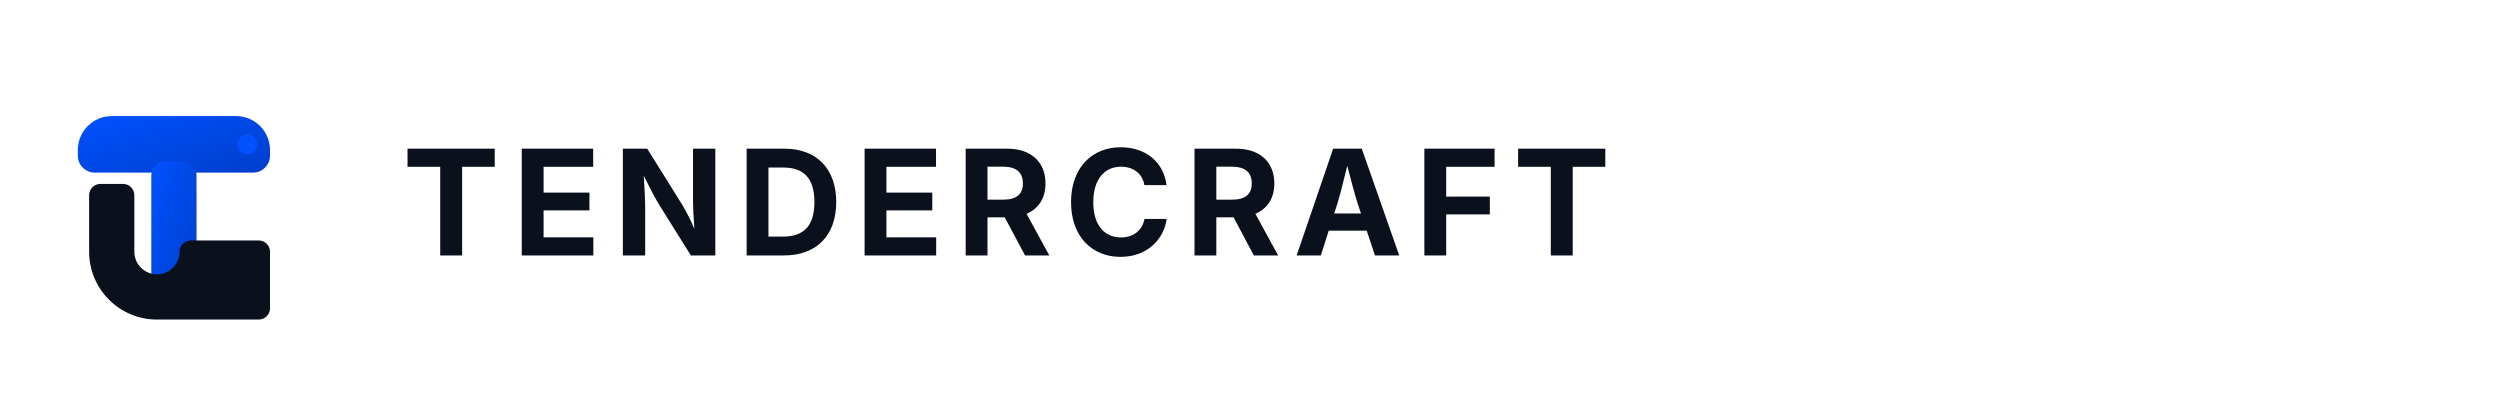
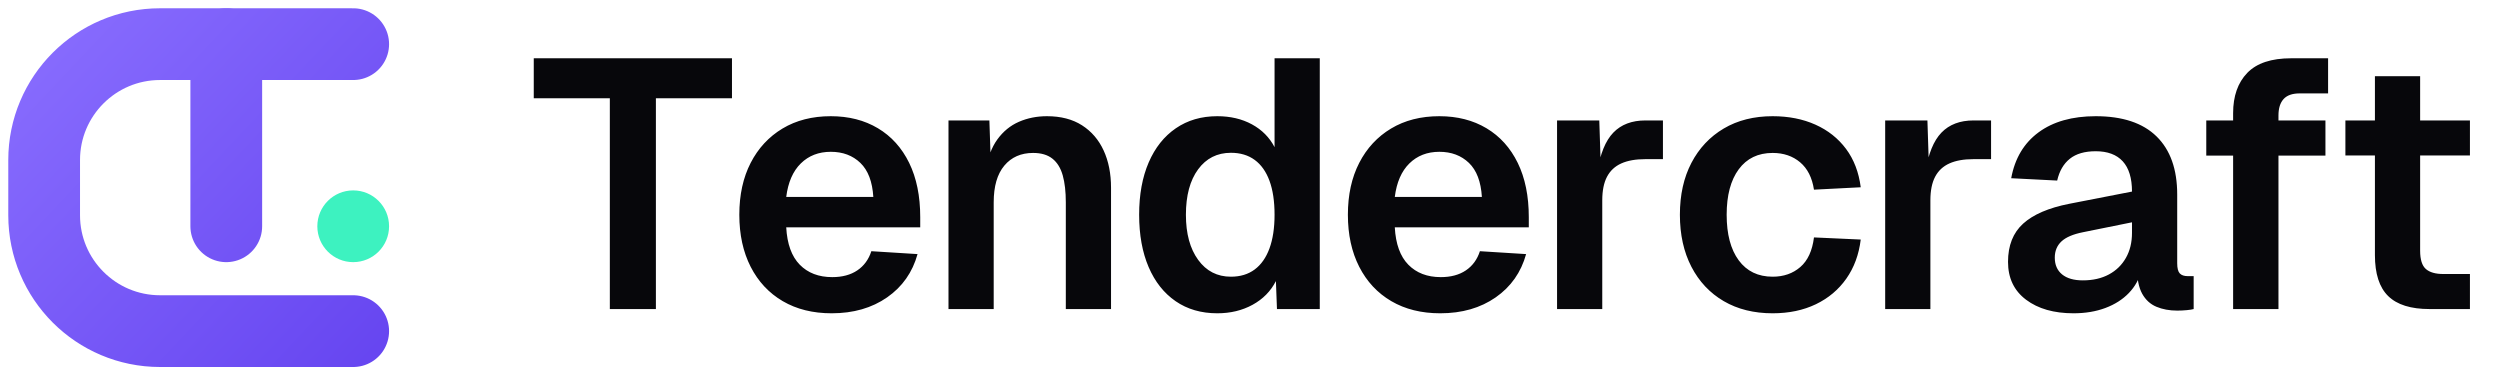
- <svg xmlns="http://www.w3.org/2000/svg" viewBox="0 0 460 76" fill="none" aria-label="Tendercraft">
+ <svg xmlns="http://www.w3.org/2000/svg" viewBox="16 16 453 68" aria-label="Tendercraft">
  <defs>
-     <linearGradient id="tc-blue-l" x1="0%" y1="0%" x2="100%" y2="100%">
-       <stop offset="0%" stop-color="#0052FF" />
-       <stop offset="100%" stop-color="#003ECC" />
+     <linearGradient id="v" gradientUnits="userSpaceOnUse" x1="17" y1="17" x2="87" y2="83">
+       <stop offset="0" stop-color="#8B70FF" />
+       <stop offset="1" stop-color="#6544F0" />
    </linearGradient>
  </defs>
-   <g transform="translate(6, 12) scale(0.52)">
-     <path d="M 16 30 C 16 23.37 21.37 18 28 18 L 72 18 C 78.63 18 84 23.37 84 30 L 84 32 C 84 35.31 81.31 38 78 38 L 22 38 C 18.69 38 16 35.31 16 32 Z" fill="url(#tc-blue-l)" />
-     <rect x="42" y="34" width="16" height="48" rx="5" fill="url(#tc-blue-l)" />
-     <path d="M 84 66 C 84 63.8 82.2 62 80 62 L 56 62 C 53.8 62 52 63.8 52 66 C 52 70.4 48.4 74 44 74 C 39.6 74 36 70.4 36 66 L 36 46 C 36 43.8 34.2 42 32 42 L 24 42 C 21.8 42 20 43.8 20 46 L 20 66 C 20 79.25 30.75 90 44 90 L 80 90 C 82.2 90 84 88.2 84 86 Z" fill="#0B101D" />
-     <circle cx="76" cy="28" r="3.5" fill="#0052FF" />
+   <g transform="translate(0 0) scale(1.0)" fill="none" stroke-linecap="round" stroke-linejoin="round">
+     <path d="M80 24H45A21 21 0 0 0 24 45V55A21 21 0 0 0 45 76H80" stroke="url(#v)" stroke-width="13" />
+     <path d="M57 24V57" stroke="url(#v)" stroke-width="13" />
+     <circle cx="80" cy="57" r="6.5" fill="#3DF2C0" />
  </g>
-   <text x="74" y="47" fill="#0B101D" font-family="-apple-system, BlinkMacSystemFont, 'SF Pro Display', 'Geist', 'Inter', system-ui, sans-serif" font-size="27" font-weight="700" letter-spacing="2.2">TENDERCRAFT</text>
+   <path d="M126.502 72.0V33.805H112.717V26.56H148.634V33.805H134.848V72.0ZM166.694 72.768Q161.587 72.768 157.83 70.566Q154.074 68.365 152.019 64.339Q149.965 60.314 149.965 54.912Q149.965 49.51 152.019 45.517Q154.074 41.523 157.792 39.29Q161.51 37.056 166.541 37.056Q171.418 37.056 175.079 39.238Q178.739 41.421 180.743 45.517Q182.746 49.613 182.746 55.36V57.19H158.464Q158.707 61.709 160.915 63.962Q163.123 66.214 166.797 66.214Q169.536 66.214 171.347 64.992Q173.158 63.77 173.888 61.517L182.259 62.042Q180.89 66.995 176.749 69.882Q172.608 72.768 166.694 72.768ZM158.464 51.686H174.246Q173.99 47.526 171.898 45.517Q169.805 43.507 166.541 43.507Q163.251 43.507 161.107 45.613Q158.963 47.718 158.464 51.686ZM187.866 72.0V37.824H195.277L195.597 47.411L194.598 47.014Q195.136 43.443 196.723 41.261Q198.31 39.078 200.634 38.067Q202.957 37.056 205.709 37.056Q209.485 37.056 212.064 38.707Q214.643 40.358 215.981 43.27Q217.319 46.182 217.319 50.022V72.0H209.126V52.659Q209.126 49.779 208.57 47.789Q208.013 45.798 206.707 44.755Q205.402 43.712 203.2 43.712Q199.91 43.712 197.984 46.01Q196.058 48.307 196.058 52.659V72.0ZM236.57 72.768Q232.205 72.768 229.024 70.579Q225.843 68.39 224.128 64.384Q222.413 60.378 222.413 54.912Q222.413 49.446 224.141 45.44Q225.869 41.434 229.062 39.245Q232.256 37.056 236.57 37.056Q240.141 37.056 242.854 38.534Q245.568 40.013 246.95 42.662V26.56H255.143V72.0H247.386L247.194 66.931Q245.786 69.683 242.97 71.226Q240.154 72.768 236.57 72.768ZM239.04 66.138Q241.587 66.138 243.347 64.832Q245.107 63.526 246.029 61.011Q246.95 58.496 246.95 54.912Q246.95 51.251 246.029 48.755Q245.107 46.259 243.347 44.973Q241.587 43.686 239.04 43.686Q235.303 43.686 233.095 46.688Q230.887 49.69 230.887 54.912Q230.887 60.045 233.107 63.091Q235.328 66.138 239.04 66.138ZM276.966 72.768Q271.859 72.768 268.102 70.566Q264.346 68.365 262.291 64.339Q260.237 60.314 260.237 54.912Q260.237 49.51 262.291 45.517Q264.346 41.523 268.064 39.29Q271.782 37.056 276.813 37.056Q281.69 37.056 285.351 39.238Q289.011 41.421 291.015 45.517Q293.018 49.613 293.018 55.36V57.19H268.736Q268.979 61.709 271.187 63.962Q273.395 66.214 277.069 66.214Q279.808 66.214 281.619 64.992Q283.43 63.77 284.16 61.517L292.531 62.042Q291.162 66.995 287.021 69.882Q282.88 72.768 276.966 72.768ZM268.736 51.686H284.518Q284.262 47.526 282.17 45.517Q280.077 43.507 276.813 43.507Q273.523 43.507 271.379 45.613Q269.235 47.718 268.736 51.686ZM298.138 72.0V37.824H305.792L306.099 47.322L305.434 47.155Q306.202 42.24 308.333 40.032Q310.464 37.824 314.151 37.824H317.325V44.838H314.138Q311.501 44.838 309.779 45.613Q308.058 46.387 307.194 48.019Q306.33 49.651 306.33 52.314V72.0ZM337.203 72.768Q332.109 72.768 328.339 70.566Q324.57 68.365 322.483 64.339Q320.397 60.314 320.397 54.912Q320.397 49.51 322.483 45.517Q324.57 41.523 328.339 39.29Q332.109 37.056 337.203 37.056Q341.542 37.056 344.954 38.586Q348.365 40.115 350.503 42.982Q352.64 45.85 353.165 49.933L344.691 50.368Q344.192 47.104 342.182 45.408Q340.173 43.712 337.203 43.712Q333.248 43.712 331.059 46.675Q328.871 49.638 328.871 54.912Q328.871 60.211 331.059 63.174Q333.248 66.138 337.203 66.138Q340.198 66.138 342.221 64.384Q344.243 62.63 344.691 59.021L353.165 59.405Q352.666 63.488 350.554 66.49Q348.442 69.491 345.031 71.13Q341.619 72.768 337.203 72.768ZM357.594 72.0V37.824H365.248L365.555 47.322L364.89 47.155Q365.658 42.24 367.789 40.032Q369.92 37.824 373.607 37.824H376.781V44.838H373.594Q370.957 44.838 369.235 45.613Q367.514 46.387 366.65 48.019Q365.786 49.651 365.786 52.314V72.0ZM391.718 72.768Q386.394 72.768 383.123 70.31Q379.853 67.853 379.853 63.45Q379.853 58.995 382.605 56.512Q385.357 54.029 390.95 52.928L402.317 50.714Q402.317 47.066 400.646 45.235Q398.976 43.405 395.738 43.405Q392.755 43.405 391.053 44.768Q389.351 46.131 388.762 48.717L380.429 48.294Q381.414 42.906 385.389 39.981Q389.363 37.056 395.738 37.056Q403.034 37.056 406.771 40.723Q410.509 44.39 410.509 51.238V63.693Q410.509 65.05 410.976 65.542Q411.443 66.035 412.403 66.035H413.491V72.0Q413.107 72.115 412.25 72.198Q411.392 72.282 410.522 72.282Q408.397 72.282 406.739 71.584Q405.082 70.886 404.16 69.216Q403.238 67.546 403.238 64.602L403.981 65.088Q403.43 67.341 401.754 69.088Q400.077 70.835 397.504 71.802Q394.931 72.768 391.718 72.768ZM393.408 66.803Q396.134 66.803 398.125 65.734Q400.115 64.666 401.216 62.726Q402.317 60.787 402.317 58.202V56.282L393.459 58.074Q390.746 58.611 389.536 59.744Q388.327 60.877 388.327 62.682Q388.327 64.64 389.651 65.722Q390.976 66.803 393.408 66.803ZM420.641 72.0V36.508Q420.641 31.87 423.2 29.215Q425.759 26.56 431.165 26.56H437.85V32.924H432.698Q430.714 32.924 429.786 33.948Q428.858 34.972 428.858 36.924V72.0ZM415.777 44.189V37.825H437.37V44.189ZM456.23 72.0Q451.136 72.0 448.736 69.645Q446.336 67.29 446.336 62.221V29.811H454.528V61.427Q454.528 63.834 455.565 64.742Q456.602 65.651 458.739 65.651H463.552V72.0ZM440.986 44.173V37.824H463.552V44.173Z" fill="#07070B" />
</svg>
